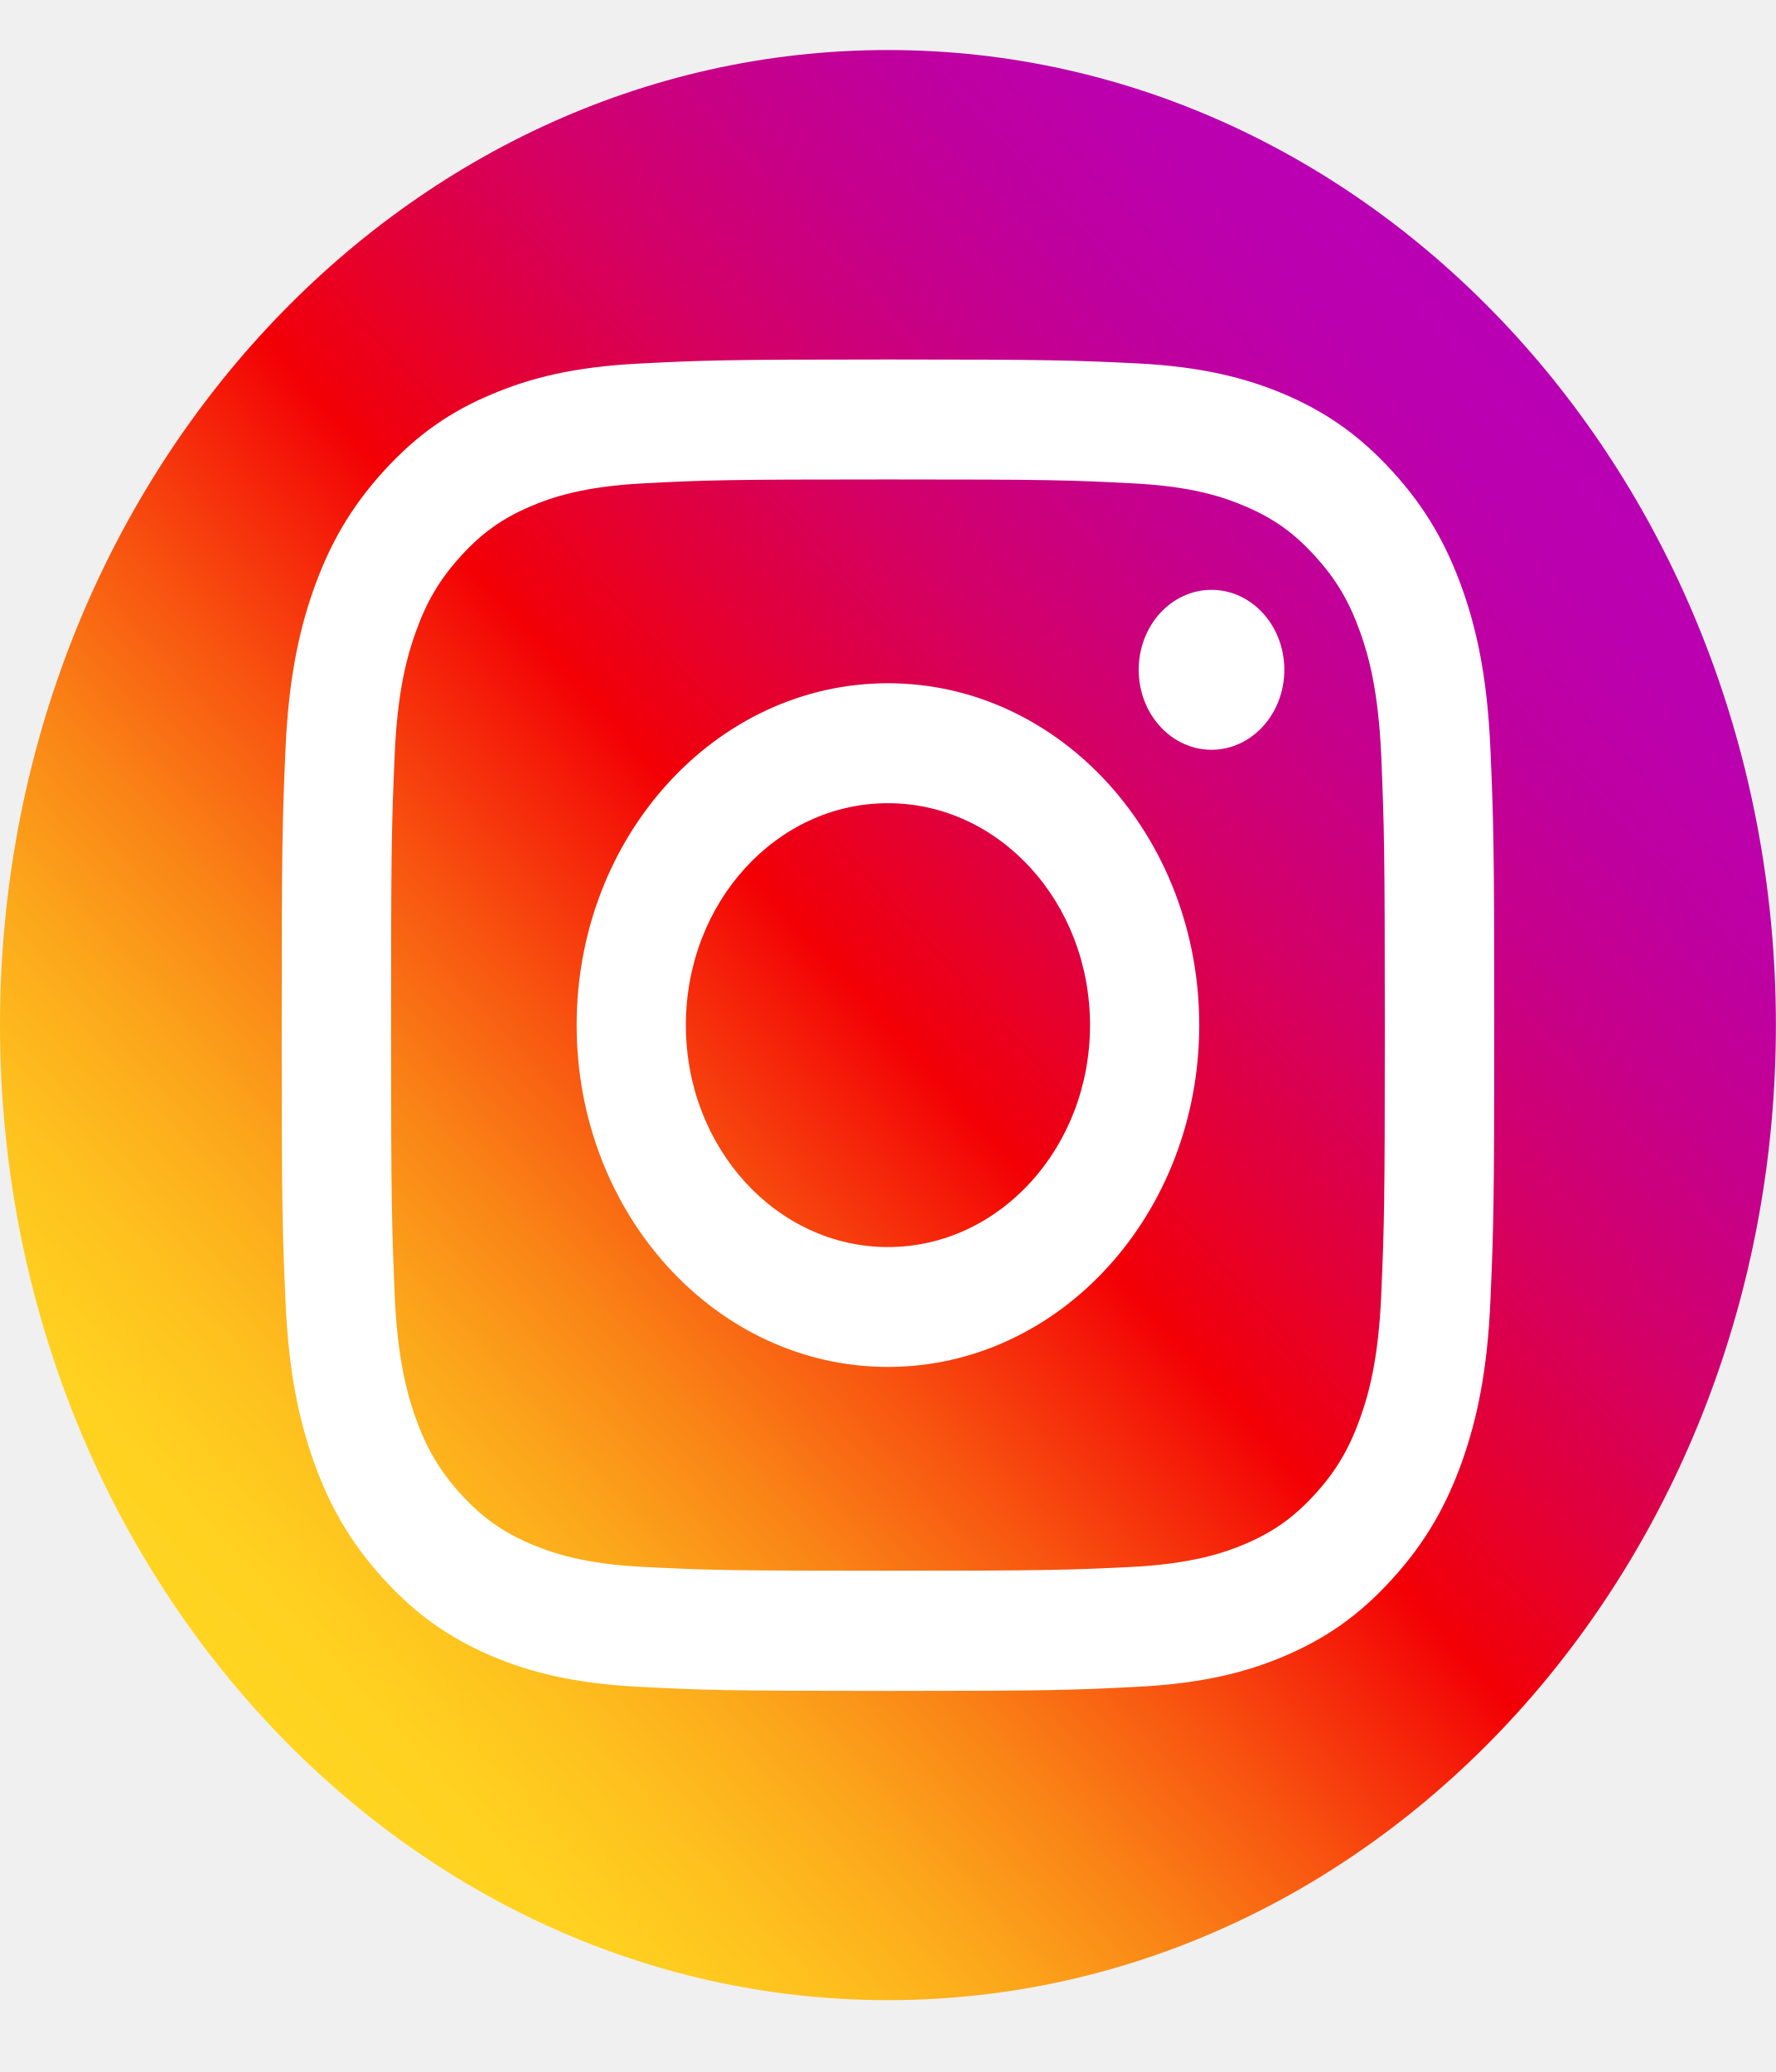
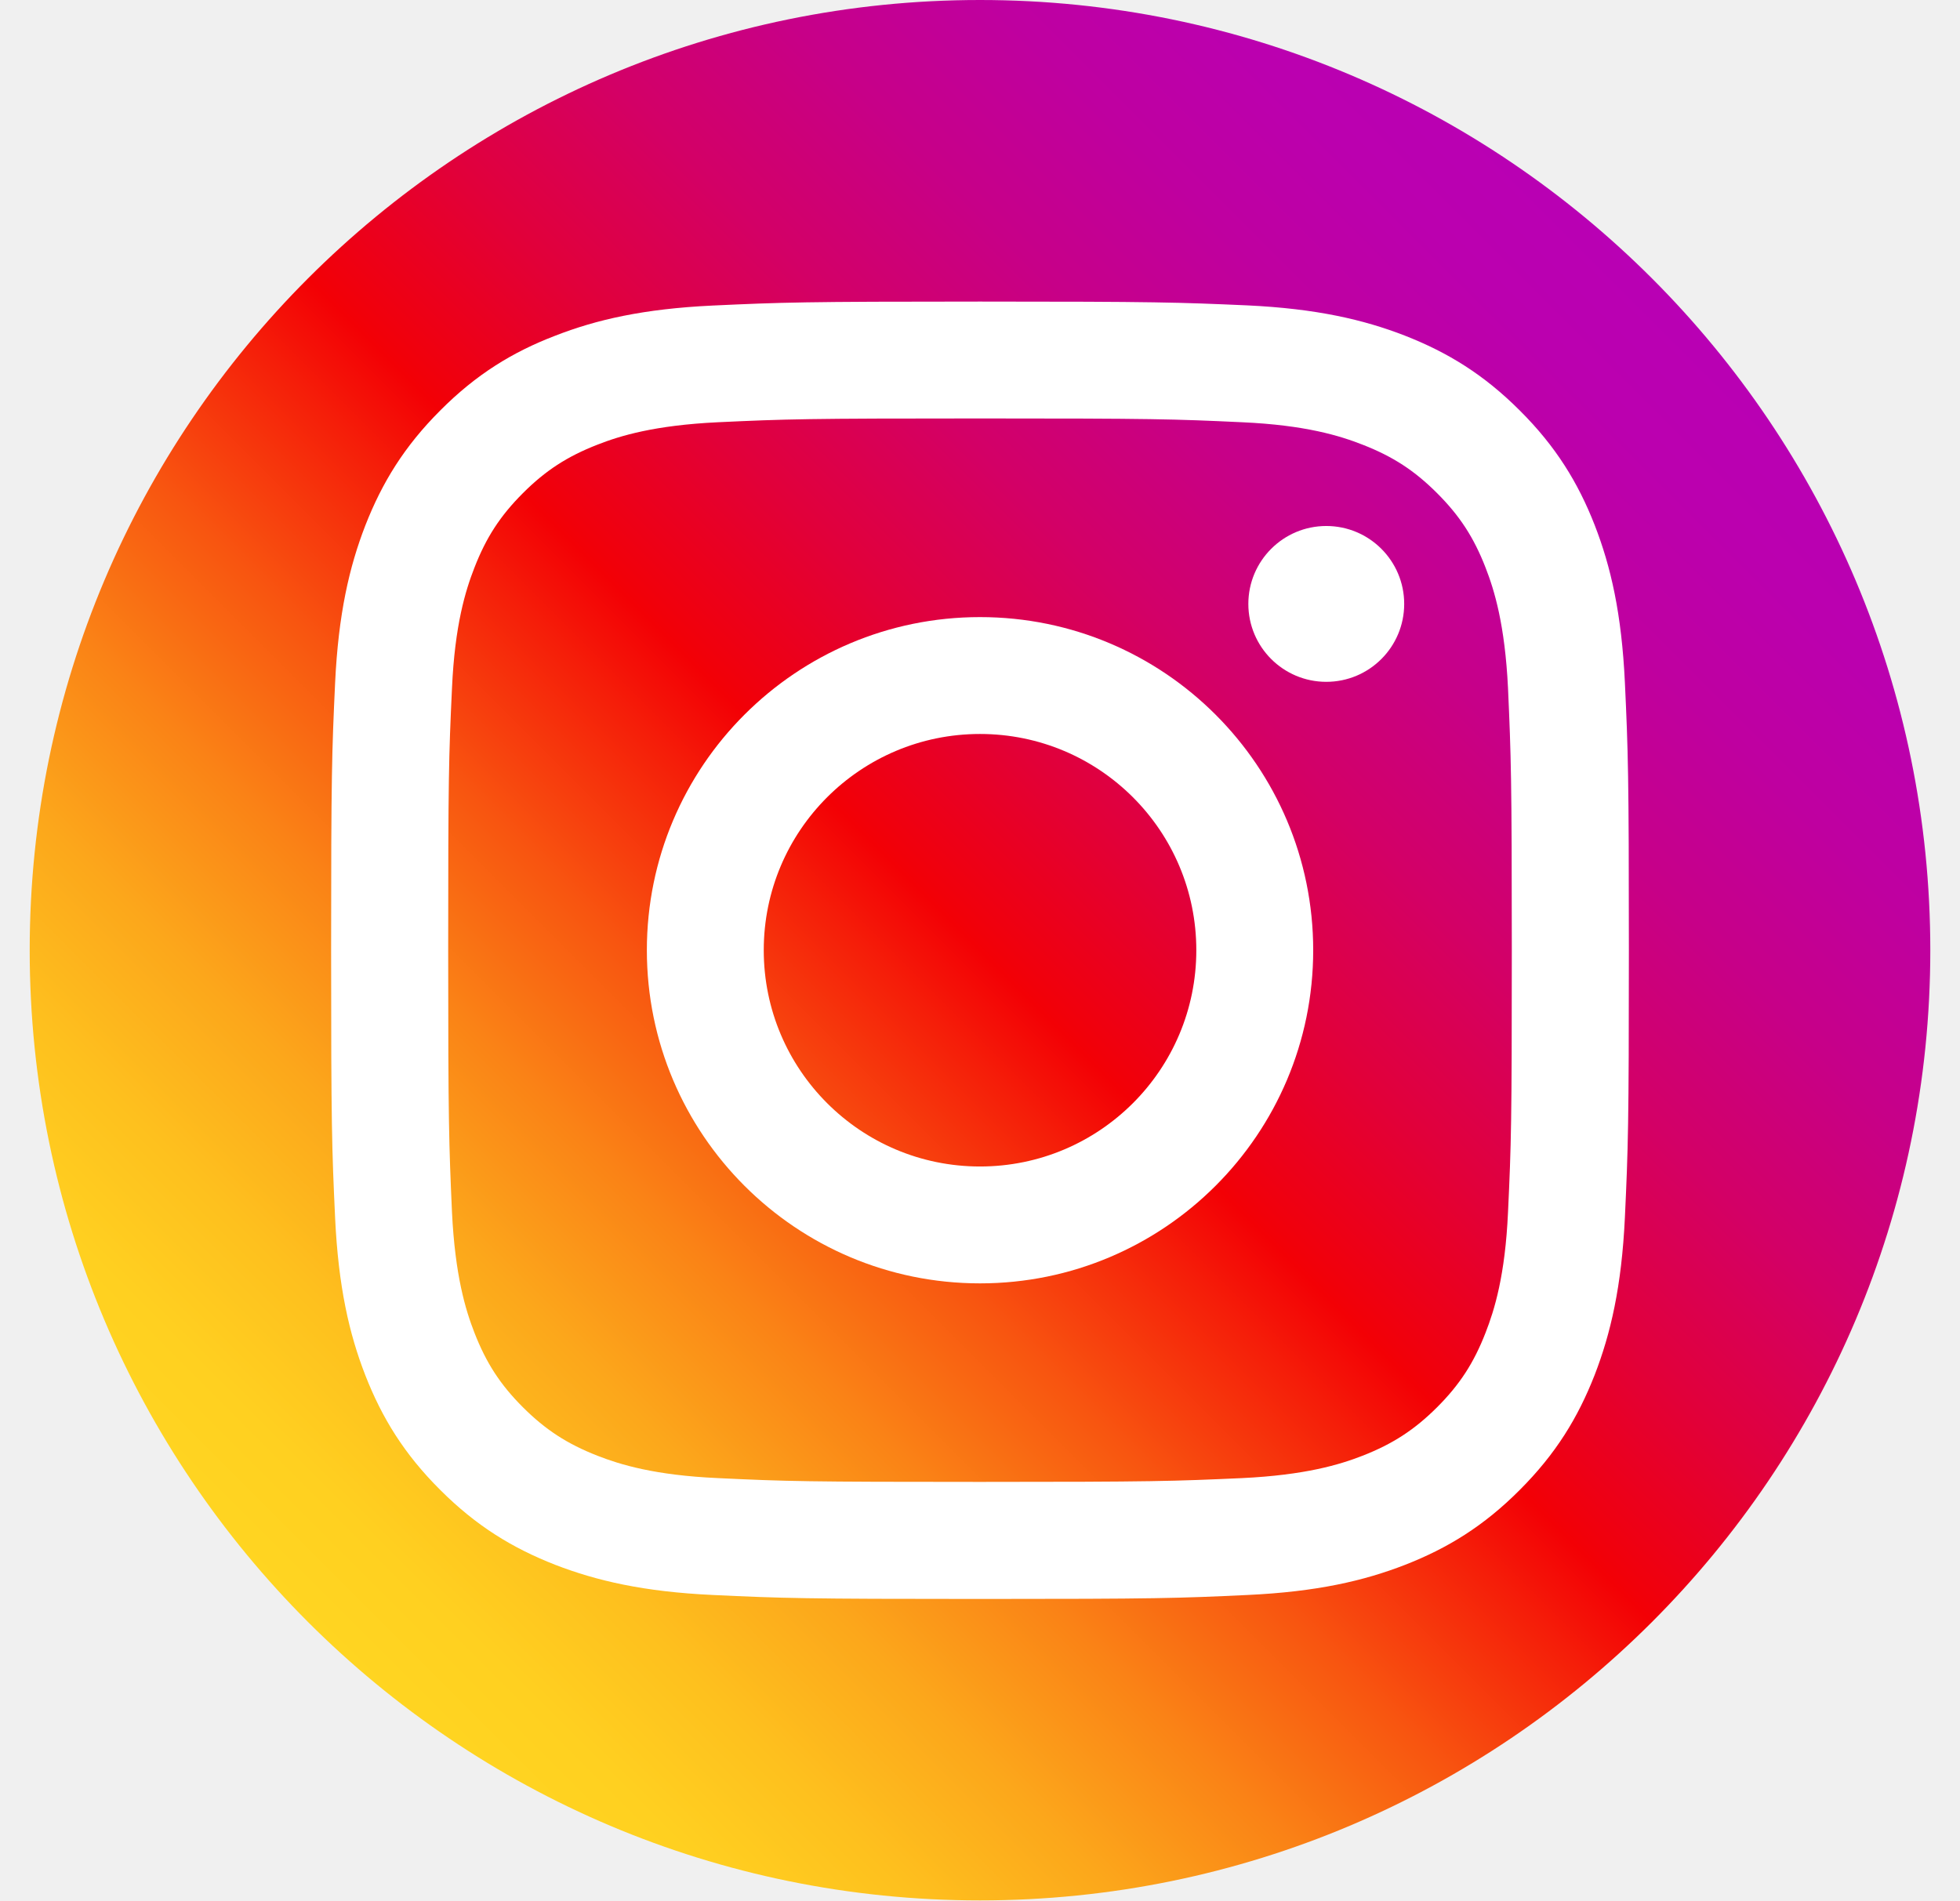
- <svg xmlns="http://www.w3.org/2000/svg" width="24" height="28" viewBox="0 0 24 28" fill="none">
-   <g clip-path="url(#clip0_8749_3294)">
-     <path d="M12 27.029C5.374 27.029 0 21.129 0 13.853C0 6.577 5.374 0.676 12 0.676C18.626 0.676 24 6.577 24 13.853C24 21.129 18.626 27.029 12 27.029Z" fill="url(#paint0_linear_8749_3294)" />
-     <path d="M12 6.479C14.187 6.479 14.446 6.487 15.31 6.532C16.109 6.571 16.543 6.719 16.831 6.843C17.213 7.006 17.487 7.201 17.772 7.515C18.058 7.828 18.235 8.129 18.384 8.548C18.497 8.864 18.629 9.341 18.667 10.219C18.706 11.167 18.715 11.452 18.715 13.853C18.715 16.253 18.708 16.538 18.667 17.487C18.631 18.364 18.497 18.841 18.384 19.157C18.235 19.576 18.058 19.877 17.772 20.191C17.487 20.504 17.213 20.699 16.831 20.863C16.543 20.986 16.109 21.131 15.31 21.174C14.446 21.216 14.187 21.226 12 21.226C9.814 21.226 9.555 21.218 8.691 21.174C7.891 21.134 7.457 20.986 7.169 20.863C6.787 20.699 6.514 20.504 6.228 20.191C5.943 19.877 5.765 19.576 5.616 19.157C5.503 18.841 5.371 18.364 5.333 17.487C5.295 16.538 5.285 16.253 5.285 13.853C5.285 11.452 5.292 11.167 5.333 10.219C5.369 9.341 5.503 8.864 5.616 8.548C5.765 8.129 5.943 7.828 6.228 7.515C6.514 7.201 6.787 7.006 7.169 6.843C7.457 6.719 7.891 6.574 8.691 6.532C9.555 6.487 9.814 6.479 12 6.479ZM12 4.858C9.775 4.858 9.497 4.869 8.623 4.914C7.752 4.959 7.157 5.109 6.634 5.333C6.096 5.559 5.638 5.868 5.184 6.368C4.728 6.869 4.45 7.37 4.239 7.963C4.037 8.535 3.898 9.188 3.857 10.147C3.816 11.107 3.807 11.412 3.807 13.855C3.807 16.298 3.816 16.604 3.857 17.563C3.898 18.52 4.035 19.173 4.239 19.748C4.447 20.335 4.728 20.839 5.184 21.337C5.64 21.838 6.096 22.143 6.636 22.375C7.157 22.597 7.752 22.749 8.626 22.794C9.499 22.839 9.778 22.85 12.003 22.85C14.227 22.85 14.506 22.839 15.379 22.794C16.251 22.749 16.846 22.599 17.369 22.375C17.904 22.146 18.363 21.838 18.816 21.337C19.272 20.836 19.551 20.335 19.762 19.742C19.963 19.171 20.103 18.517 20.143 17.558C20.184 16.599 20.194 16.293 20.194 13.85C20.194 11.407 20.184 11.101 20.143 10.142C20.103 9.186 19.966 8.532 19.762 7.957C19.553 7.37 19.272 6.866 18.816 6.368C18.36 5.868 17.904 5.562 17.364 5.33C16.843 5.109 16.248 4.956 15.375 4.911C14.503 4.869 14.225 4.858 12 4.858Z" fill="white" />
-     <path d="M12 9.233C9.677 9.233 7.793 11.302 7.793 13.853C7.793 16.404 9.677 18.472 12 18.472C14.323 18.472 16.207 16.404 16.207 13.853C16.207 11.302 14.323 9.233 12 9.233ZM12 16.852C10.493 16.852 9.269 15.51 9.269 13.853C9.269 12.195 10.493 10.854 12 10.854C13.507 10.854 14.731 12.195 14.731 13.853C14.731 15.51 13.507 16.852 12 16.852Z" fill="white" />
-     <path d="M16.373 10.132C16.916 10.132 17.357 9.648 17.357 9.051C17.357 8.454 16.916 7.971 16.373 7.971C15.829 7.971 15.389 8.454 15.389 9.051C15.389 9.648 15.829 10.132 16.373 10.132Z" fill="white" />
+ <svg xmlns="http://www.w3.org/2000/svg" width="33" height="32" viewBox="0 0 33 32" fill="none">
+   <g clip-path="url(#clip0_98_776)">
+     <path d="M16.5 32C7.665 32 0.5 24.835 0.5 16C0.5 7.165 7.665 0 16.5 0C25.335 0 32.5 7.165 32.5 16C32.5 24.835 25.335 32 16.5 32Z" fill="url(#paint0_linear_98_776)" />
+     <path d="M16.5 7.046C19.415 7.046 19.761 7.056 20.913 7.11C21.978 7.158 22.558 7.337 22.942 7.488C23.45 7.686 23.815 7.923 24.196 8.304C24.577 8.685 24.814 9.049 25.012 9.558C25.162 9.942 25.338 10.521 25.39 11.587C25.441 12.739 25.454 13.085 25.454 16C25.454 18.915 25.444 19.261 25.39 20.413C25.342 21.478 25.162 22.057 25.012 22.441C24.814 22.95 24.577 23.315 24.196 23.696C23.815 24.076 23.45 24.313 22.942 24.512C22.558 24.662 21.978 24.838 20.913 24.889C19.761 24.941 19.415 24.953 16.5 24.953C13.585 24.953 13.239 24.944 12.087 24.889C11.022 24.841 10.442 24.662 10.058 24.512C9.55 24.313 9.185 24.076 8.804 23.696C8.423 23.315 8.186 22.95 7.988 22.441C7.838 22.057 7.662 21.478 7.61 20.413C7.559 19.261 7.546 18.915 7.546 16C7.546 13.085 7.556 12.739 7.61 11.587C7.658 10.521 7.838 9.942 7.988 9.558C8.186 9.049 8.423 8.685 8.804 8.304C9.185 7.923 9.55 7.686 10.058 7.488C10.442 7.337 11.022 7.161 12.087 7.11C13.239 7.056 13.585 7.046 16.5 7.046ZM16.5 5.078C13.534 5.078 13.162 5.091 11.998 5.145C10.836 5.2 10.042 5.382 9.345 5.654C8.628 5.929 8.017 6.304 7.412 6.912C6.804 7.52 6.433 8.128 6.151 8.848C5.882 9.542 5.697 10.336 5.642 11.501C5.588 12.665 5.575 13.037 5.575 16.003C5.575 18.969 5.588 19.34 5.642 20.505C5.697 21.667 5.879 22.46 6.151 23.158C6.43 23.872 6.804 24.483 7.412 25.088C8.02 25.696 8.628 26.067 9.348 26.349C10.042 26.617 10.836 26.803 12.001 26.857C13.166 26.912 13.537 26.924 16.503 26.924C19.47 26.924 19.841 26.912 21.006 26.857C22.167 26.803 22.961 26.62 23.658 26.349C24.372 26.07 24.983 25.696 25.588 25.088C26.196 24.48 26.567 23.872 26.849 23.152C27.118 22.457 27.303 21.664 27.358 20.499C27.412 19.334 27.425 18.963 27.425 15.996C27.425 13.03 27.412 12.659 27.358 11.494C27.303 10.332 27.121 9.539 26.849 8.841C26.57 8.128 26.196 7.517 25.588 6.912C24.98 6.304 24.372 5.933 23.652 5.651C22.958 5.382 22.164 5.197 20.999 5.142C19.838 5.091 19.466 5.078 16.5 5.078Z" fill="white" />
+     <path d="M16.5 10.391C13.403 10.391 10.891 12.903 10.891 16C10.891 19.098 13.403 21.61 16.5 21.61C19.598 21.61 22.11 19.098 22.11 16C22.11 12.903 19.598 10.391 16.5 10.391ZM16.5 19.642C14.491 19.642 12.859 18.013 12.859 16C12.859 13.987 14.491 12.359 16.5 12.359C18.51 12.359 20.142 13.987 20.142 16C20.142 18.013 18.51 19.642 16.5 19.642Z" fill="white" />
+     <path d="M22.33 11.481C23.055 11.481 23.642 10.894 23.642 10.169C23.642 9.445 23.055 8.857 22.33 8.857C21.606 8.857 21.018 9.445 21.018 10.169C21.018 10.894 21.606 11.481 22.33 11.481Z" fill="white" />
  </g>
  <defs>
-     <linearGradient id="paint0_linear_8749_3294" x1="3.515" y1="23.17" x2="22.068" y2="6.273" gradientUnits="userSpaceOnUse">
+     <linearGradient id="paint0_linear_98_776" x1="5.186" y1="27.314" x2="27.814" y2="4.686" gradientUnits="userSpaceOnUse">
      <stop stop-color="#FFD521" />
      <stop offset="0.055" stop-color="#FFD020" />
      <stop offset="0.124" stop-color="#FEC01E" />
      <stop offset="0.2" stop-color="#FCA71B" />
      <stop offset="0.282" stop-color="#FA8316" />
      <stop offset="0.368" stop-color="#F85510" />
      <stop offset="0.456" stop-color="#F51E09" />
      <stop offset="0.5" stop-color="#F30005" />
      <stop offset="0.503" stop-color="#F20007" />
      <stop offset="0.597" stop-color="#E1003B" />
      <stop offset="0.688" stop-color="#D30067" />
      <stop offset="0.776" stop-color="#C70088" />
      <stop offset="0.859" stop-color="#BF00A0" />
      <stop offset="0.936" stop-color="#BB00AF" />
      <stop offset="1" stop-color="#B900B4" />
    </linearGradient>
-     <clipPath id="clip0_8749_3294">
-       <rect width="24" height="26.353" fill="white" transform="translate(0 0.67627)" />
+     <clipPath id="clip0_98_776">
+       <rect width="32" height="32" fill="white" transform="translate(0.5)" />
    </clipPath>
  </defs>
</svg>
